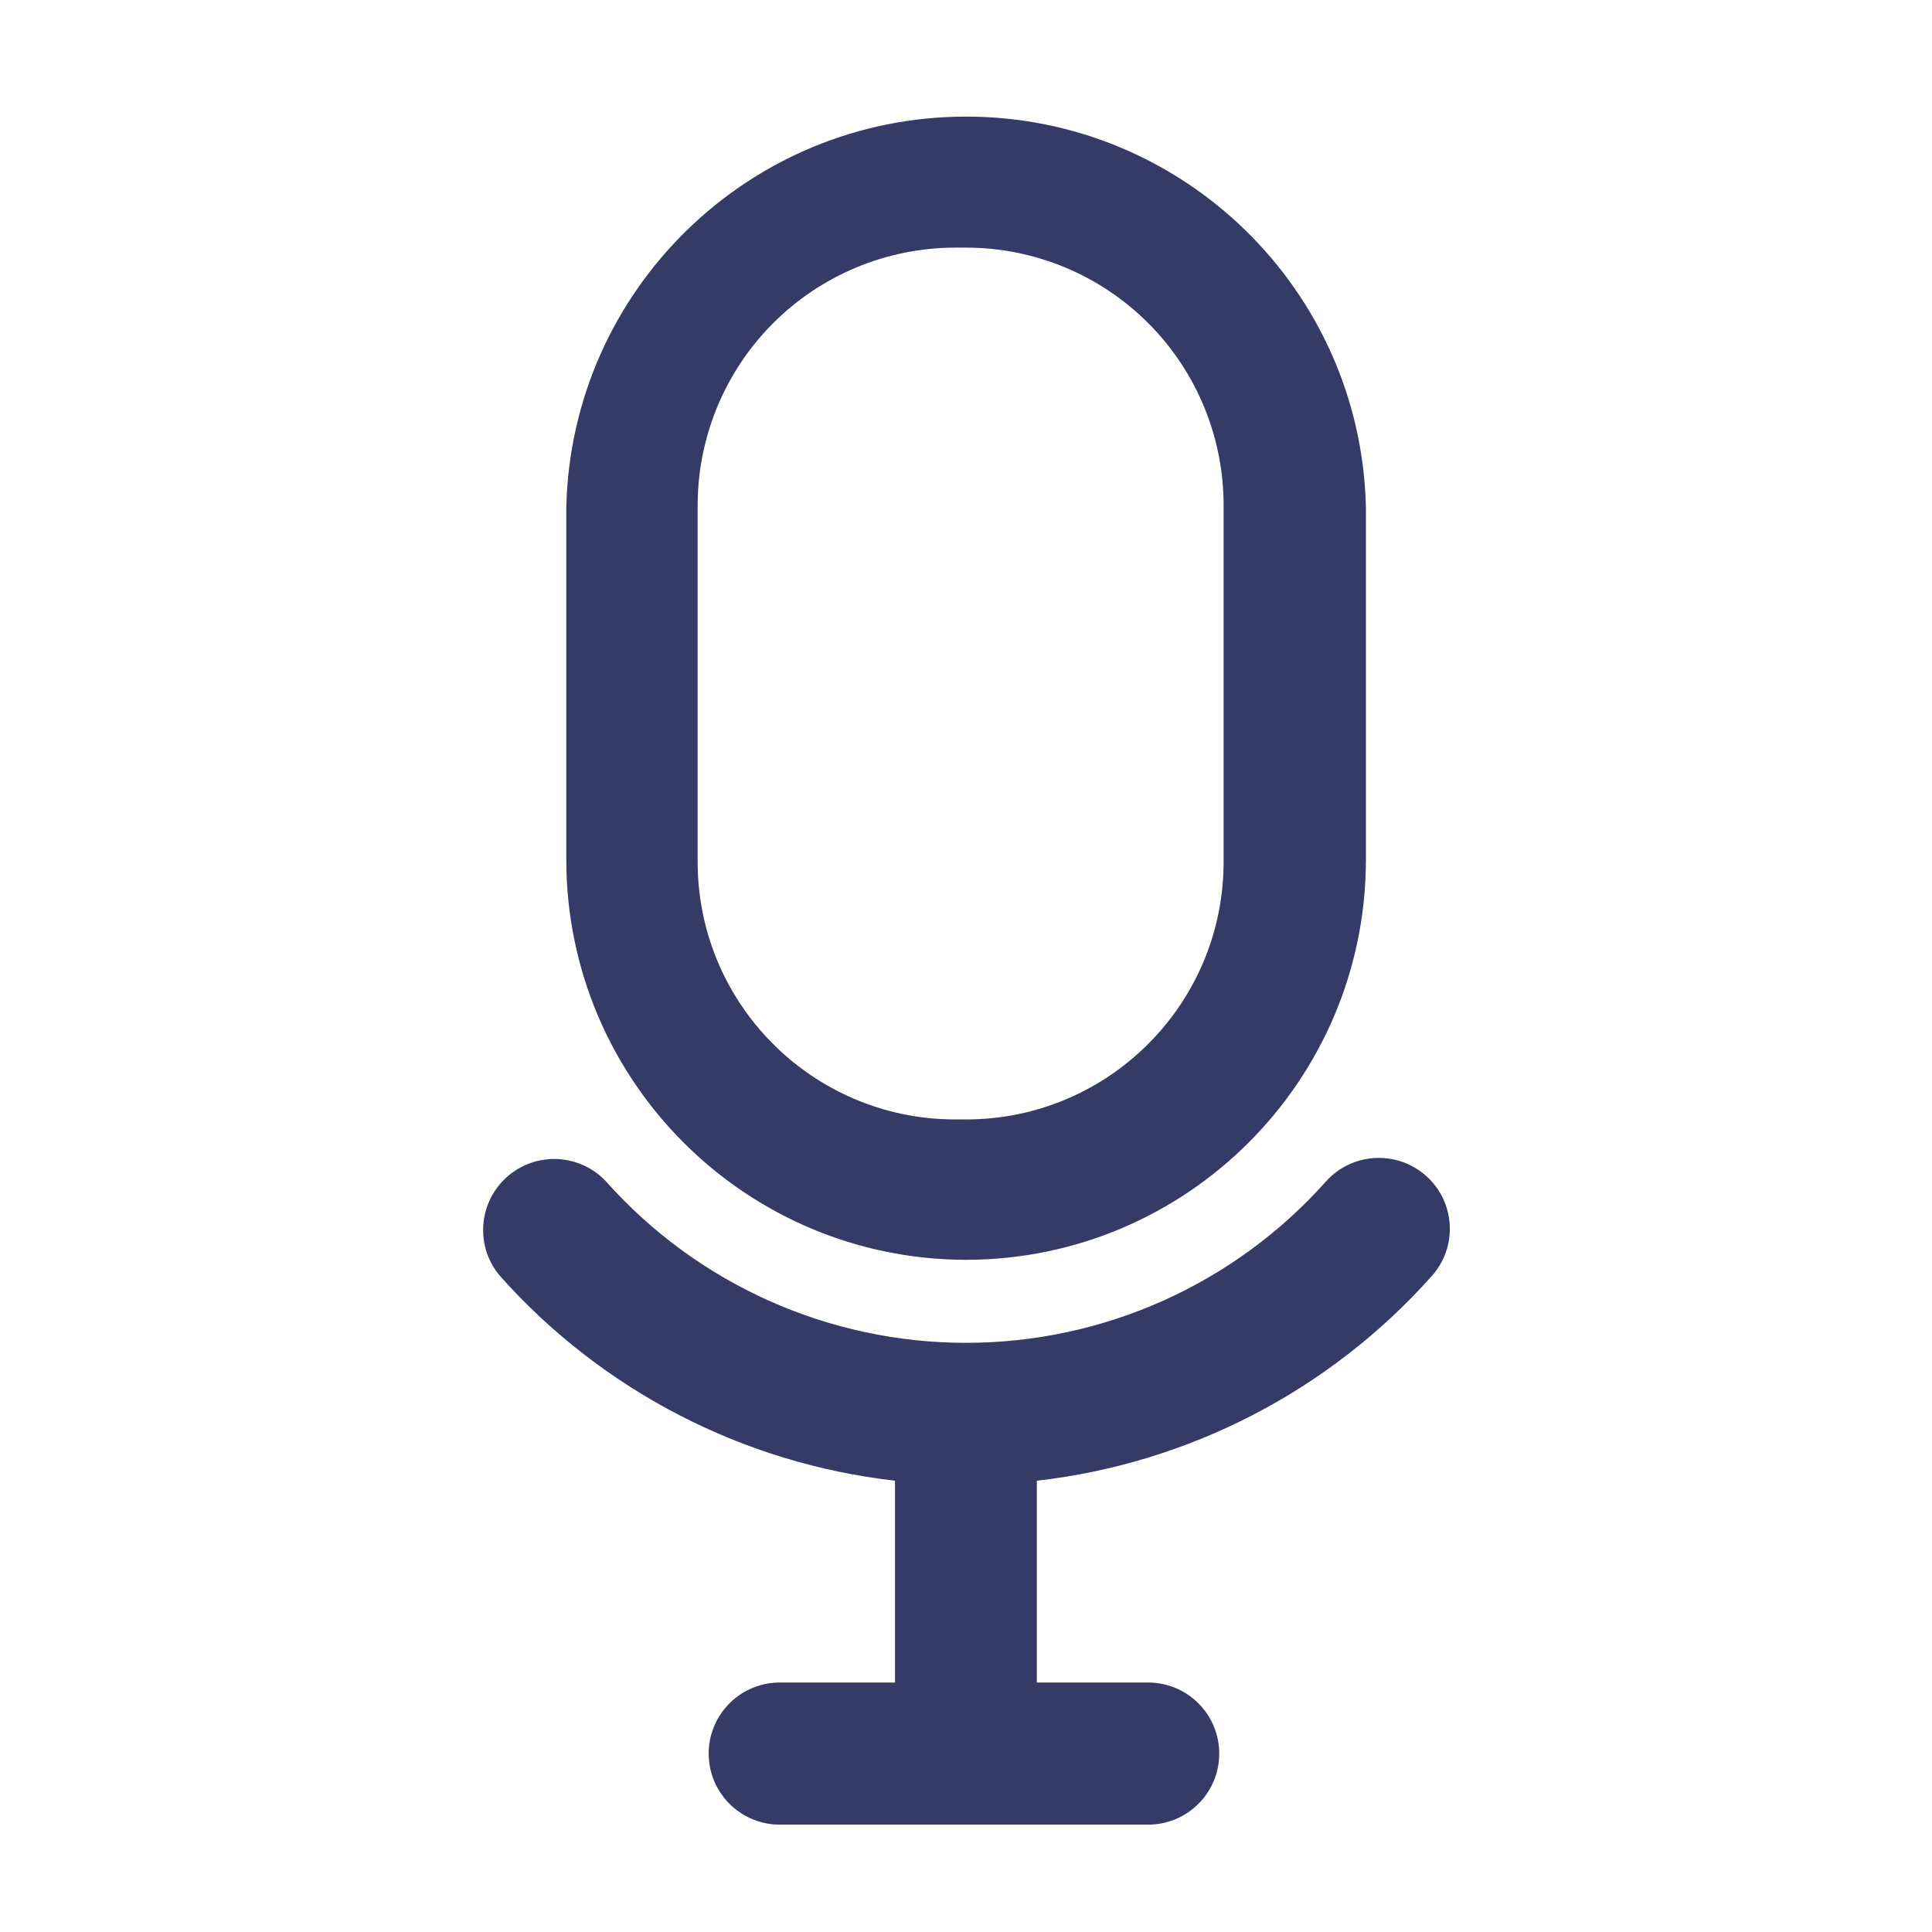
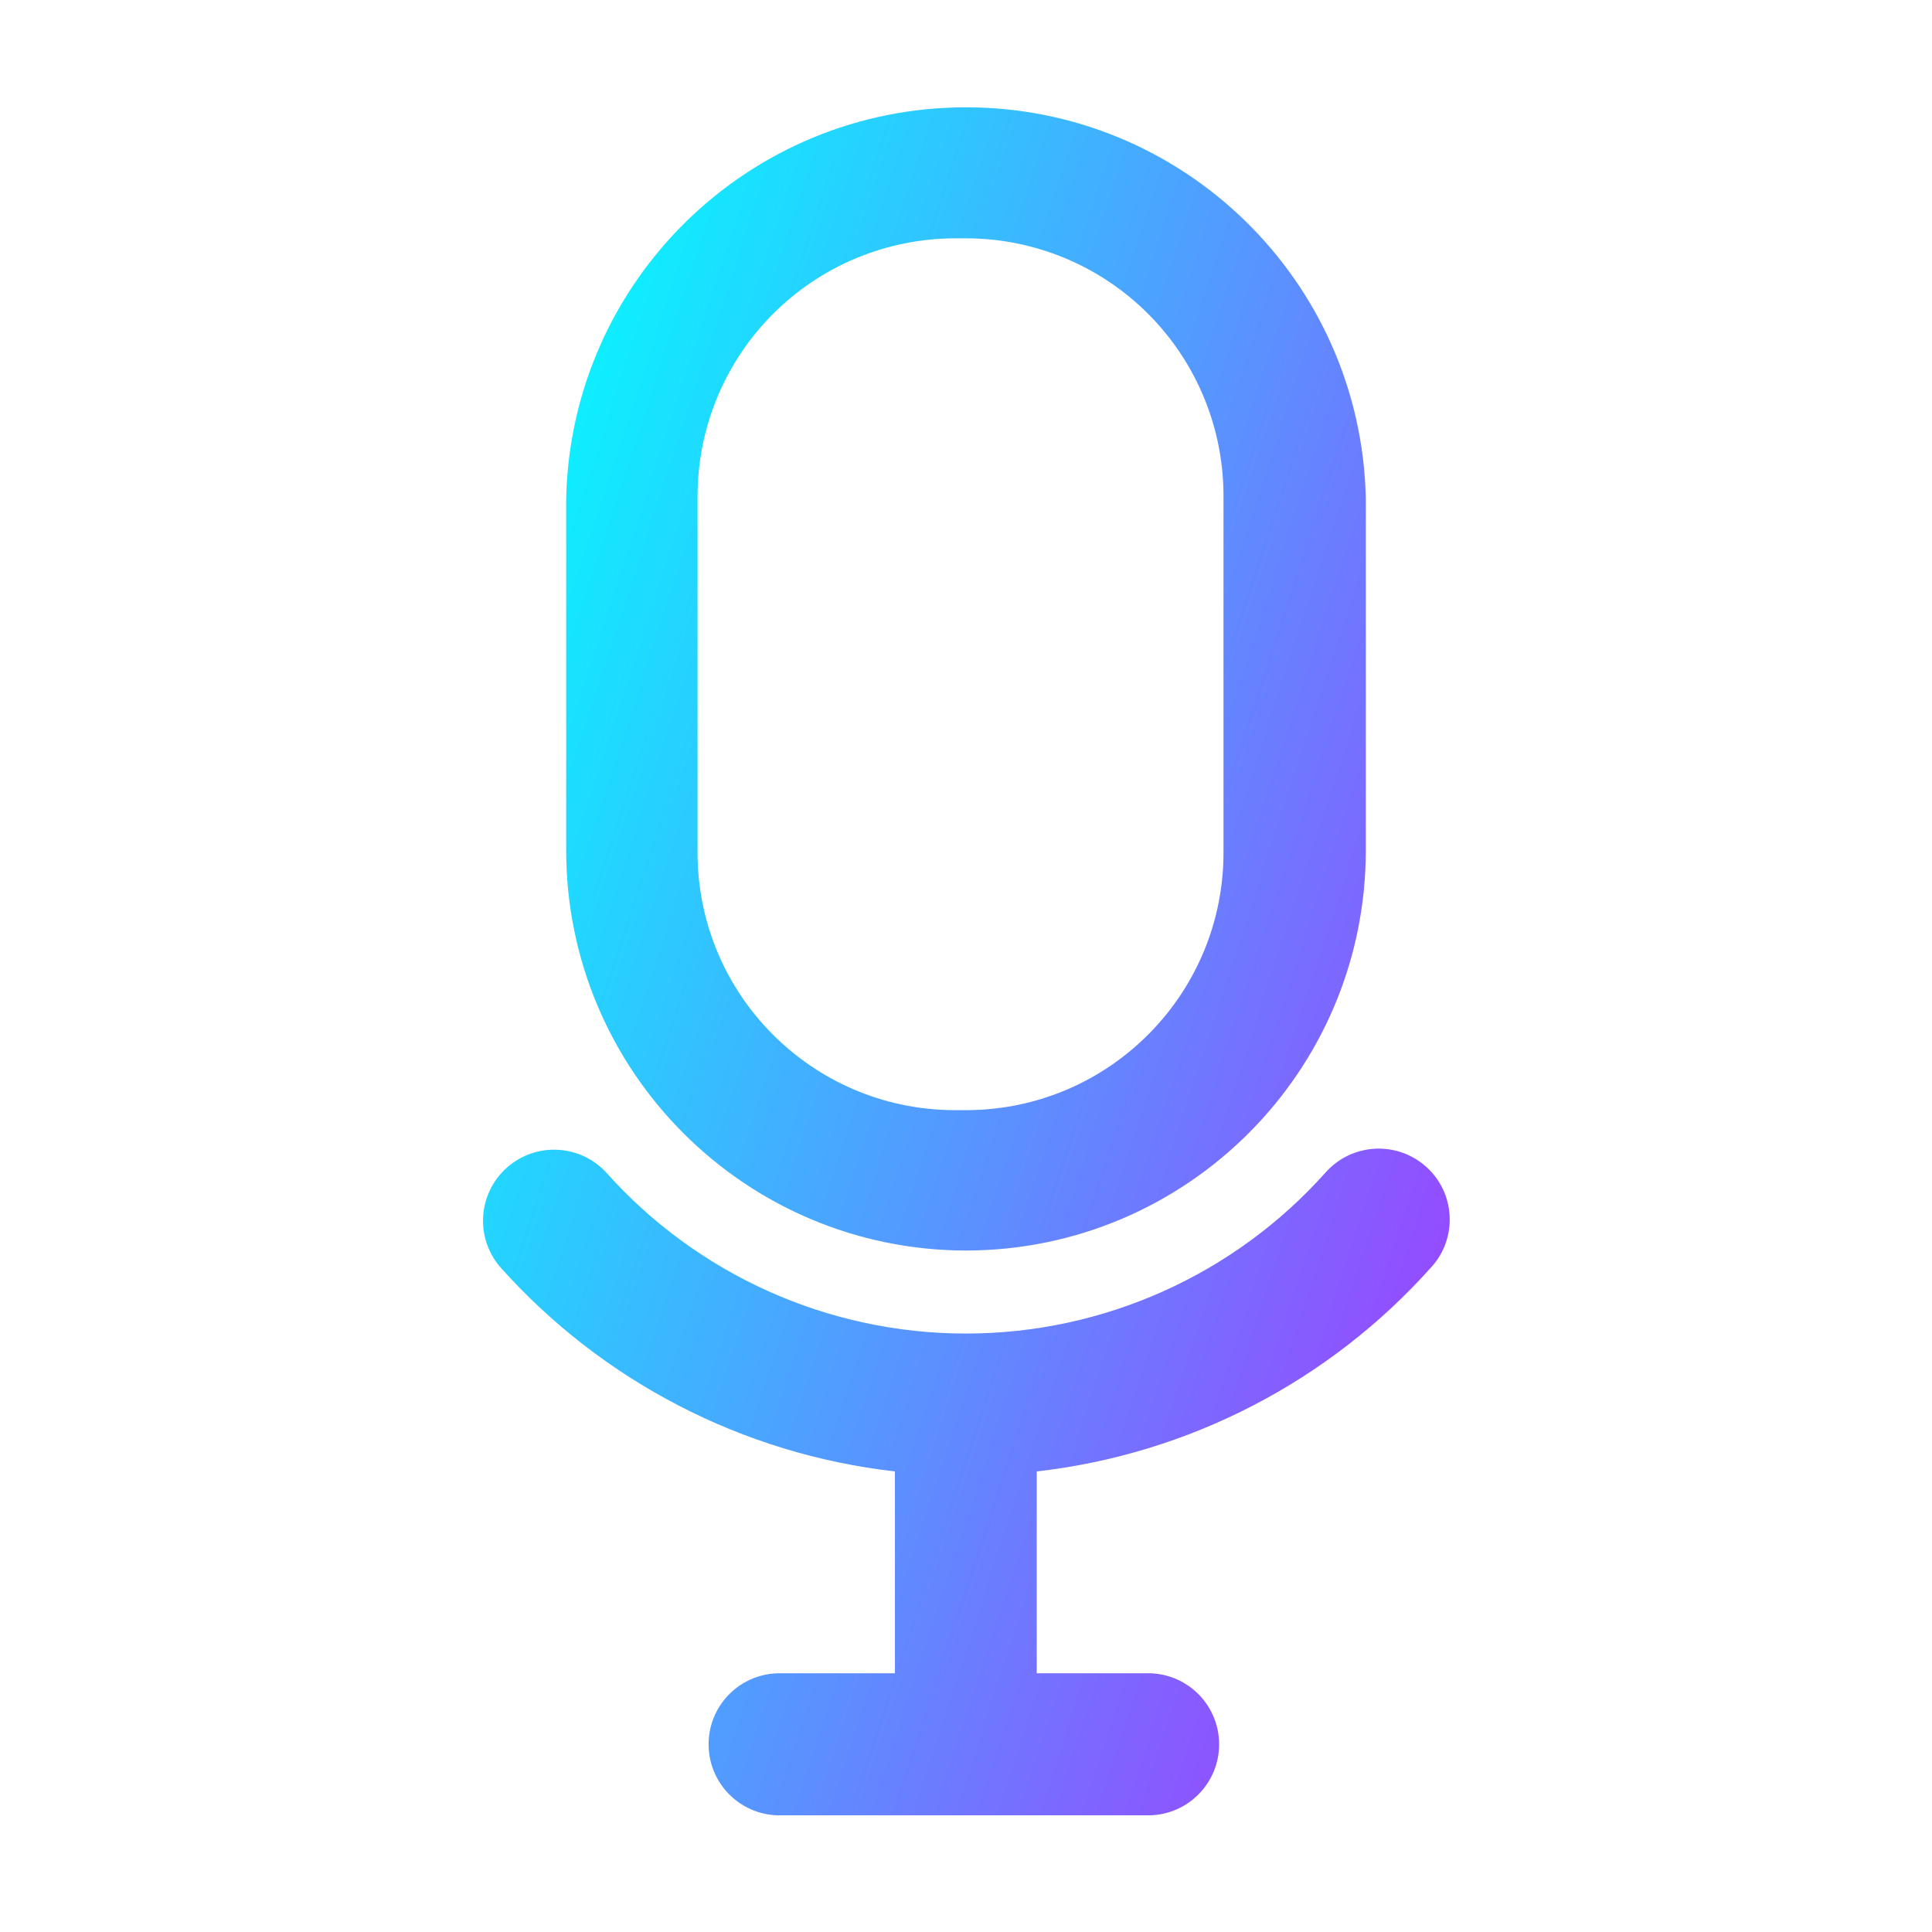
<svg xmlns="http://www.w3.org/2000/svg" width="36" height="36" viewBox="0 0 36 36">
  <defs>
-     <clipPath id="rsyiyqsfda">
-       <path fill="none" d="M0 0H36V36H0z" transform="translate(889.5 528.5)" />
+     <linearGradient id="oem5wcpo6b" x1="-.041" x2="1.038" y1=".209" y2=".819" gradientUnits="objectBoundingBox">
+       <stop offset="0" stop-color="#0ff" />
+       <stop offset="1" stop-color="#a23aff" />
+     </linearGradient>
+     <clipPath id="xxgj884gja">
+       <path fill="#353b67" d="M0 0H36V36H0z" transform="translate(904 149)" />
    </clipPath>
  </defs>
-   <g clip-path="url(#rsyiyqsfda)" transform="translate(-889.5 -528.5)">
-     <path fill="#353b67" d="M907.5 551.975a7.46 7.46 0 0 0 7.452-7.452v-6.571a7.452 7.452 0 0 0-14.9 0v6.571a7.461 7.461 0 0 0 7.448 7.452zm-.237-2.616a4.8 4.8 0 0 1-4.763-4.836v-6.571a4.805 4.805 0 0 1 4.8-4.838h.2a4.8 4.8 0 0 1 4.8 4.838v6.571a4.8 4.8 0 0 1-4.763 4.836zm9.25 1.963a1.311 1.311 0 0 1-.335.956 11.617 11.617 0 0 1-7.358 3.813v3.761h2.111a1.324 1.324 0 0 1 0 2.647h-6.865a1.324 1.324 0 0 1-.073-2.647h2.184v-3.761a11.618 11.618 0 0 1-7.358-3.812 1.324 1.324 0 0 1 1.973-1.765 8.984 8.984 0 0 0 13.416 0 1.326 1.326 0 0 1 1.869-.1 1.315 1.315 0 0 1 .436.908z" />
+   <g clip-path="url(#xxgj884gja)" transform="translate(-904 -149)">
+     <path fill="url(#oem5wcpo6b)" d="M907.5 551.975a7.46 7.46 0 0 0 7.452-7.452v-6.571a7.452 7.452 0 0 0-14.9 0v6.571a7.461 7.461 0 0 0 7.448 7.452zm-.237-2.616a4.8 4.8 0 0 1-4.763-4.836v-6.571a4.805 4.805 0 0 1 4.8-4.838h.2a4.8 4.8 0 0 1 4.8 4.838v6.571a4.8 4.8 0 0 1-4.763 4.836zm9.25 1.963a1.311 1.311 0 0 1-.335.956 11.617 11.617 0 0 1-7.358 3.813v3.761h2.111a1.324 1.324 0 0 1 0 2.647h-6.865a1.324 1.324 0 0 1-.073-2.647h2.184v-3.761a11.618 11.618 0 0 1-7.358-3.812 1.324 1.324 0 0 1 1.973-1.765 8.984 8.984 0 0 0 13.416 0 1.326 1.326 0 0 1 1.869-.1 1.315 1.315 0 0 1 .436.908z" transform="translate(14.498 -379.673)" />
  </g>
</svg>
